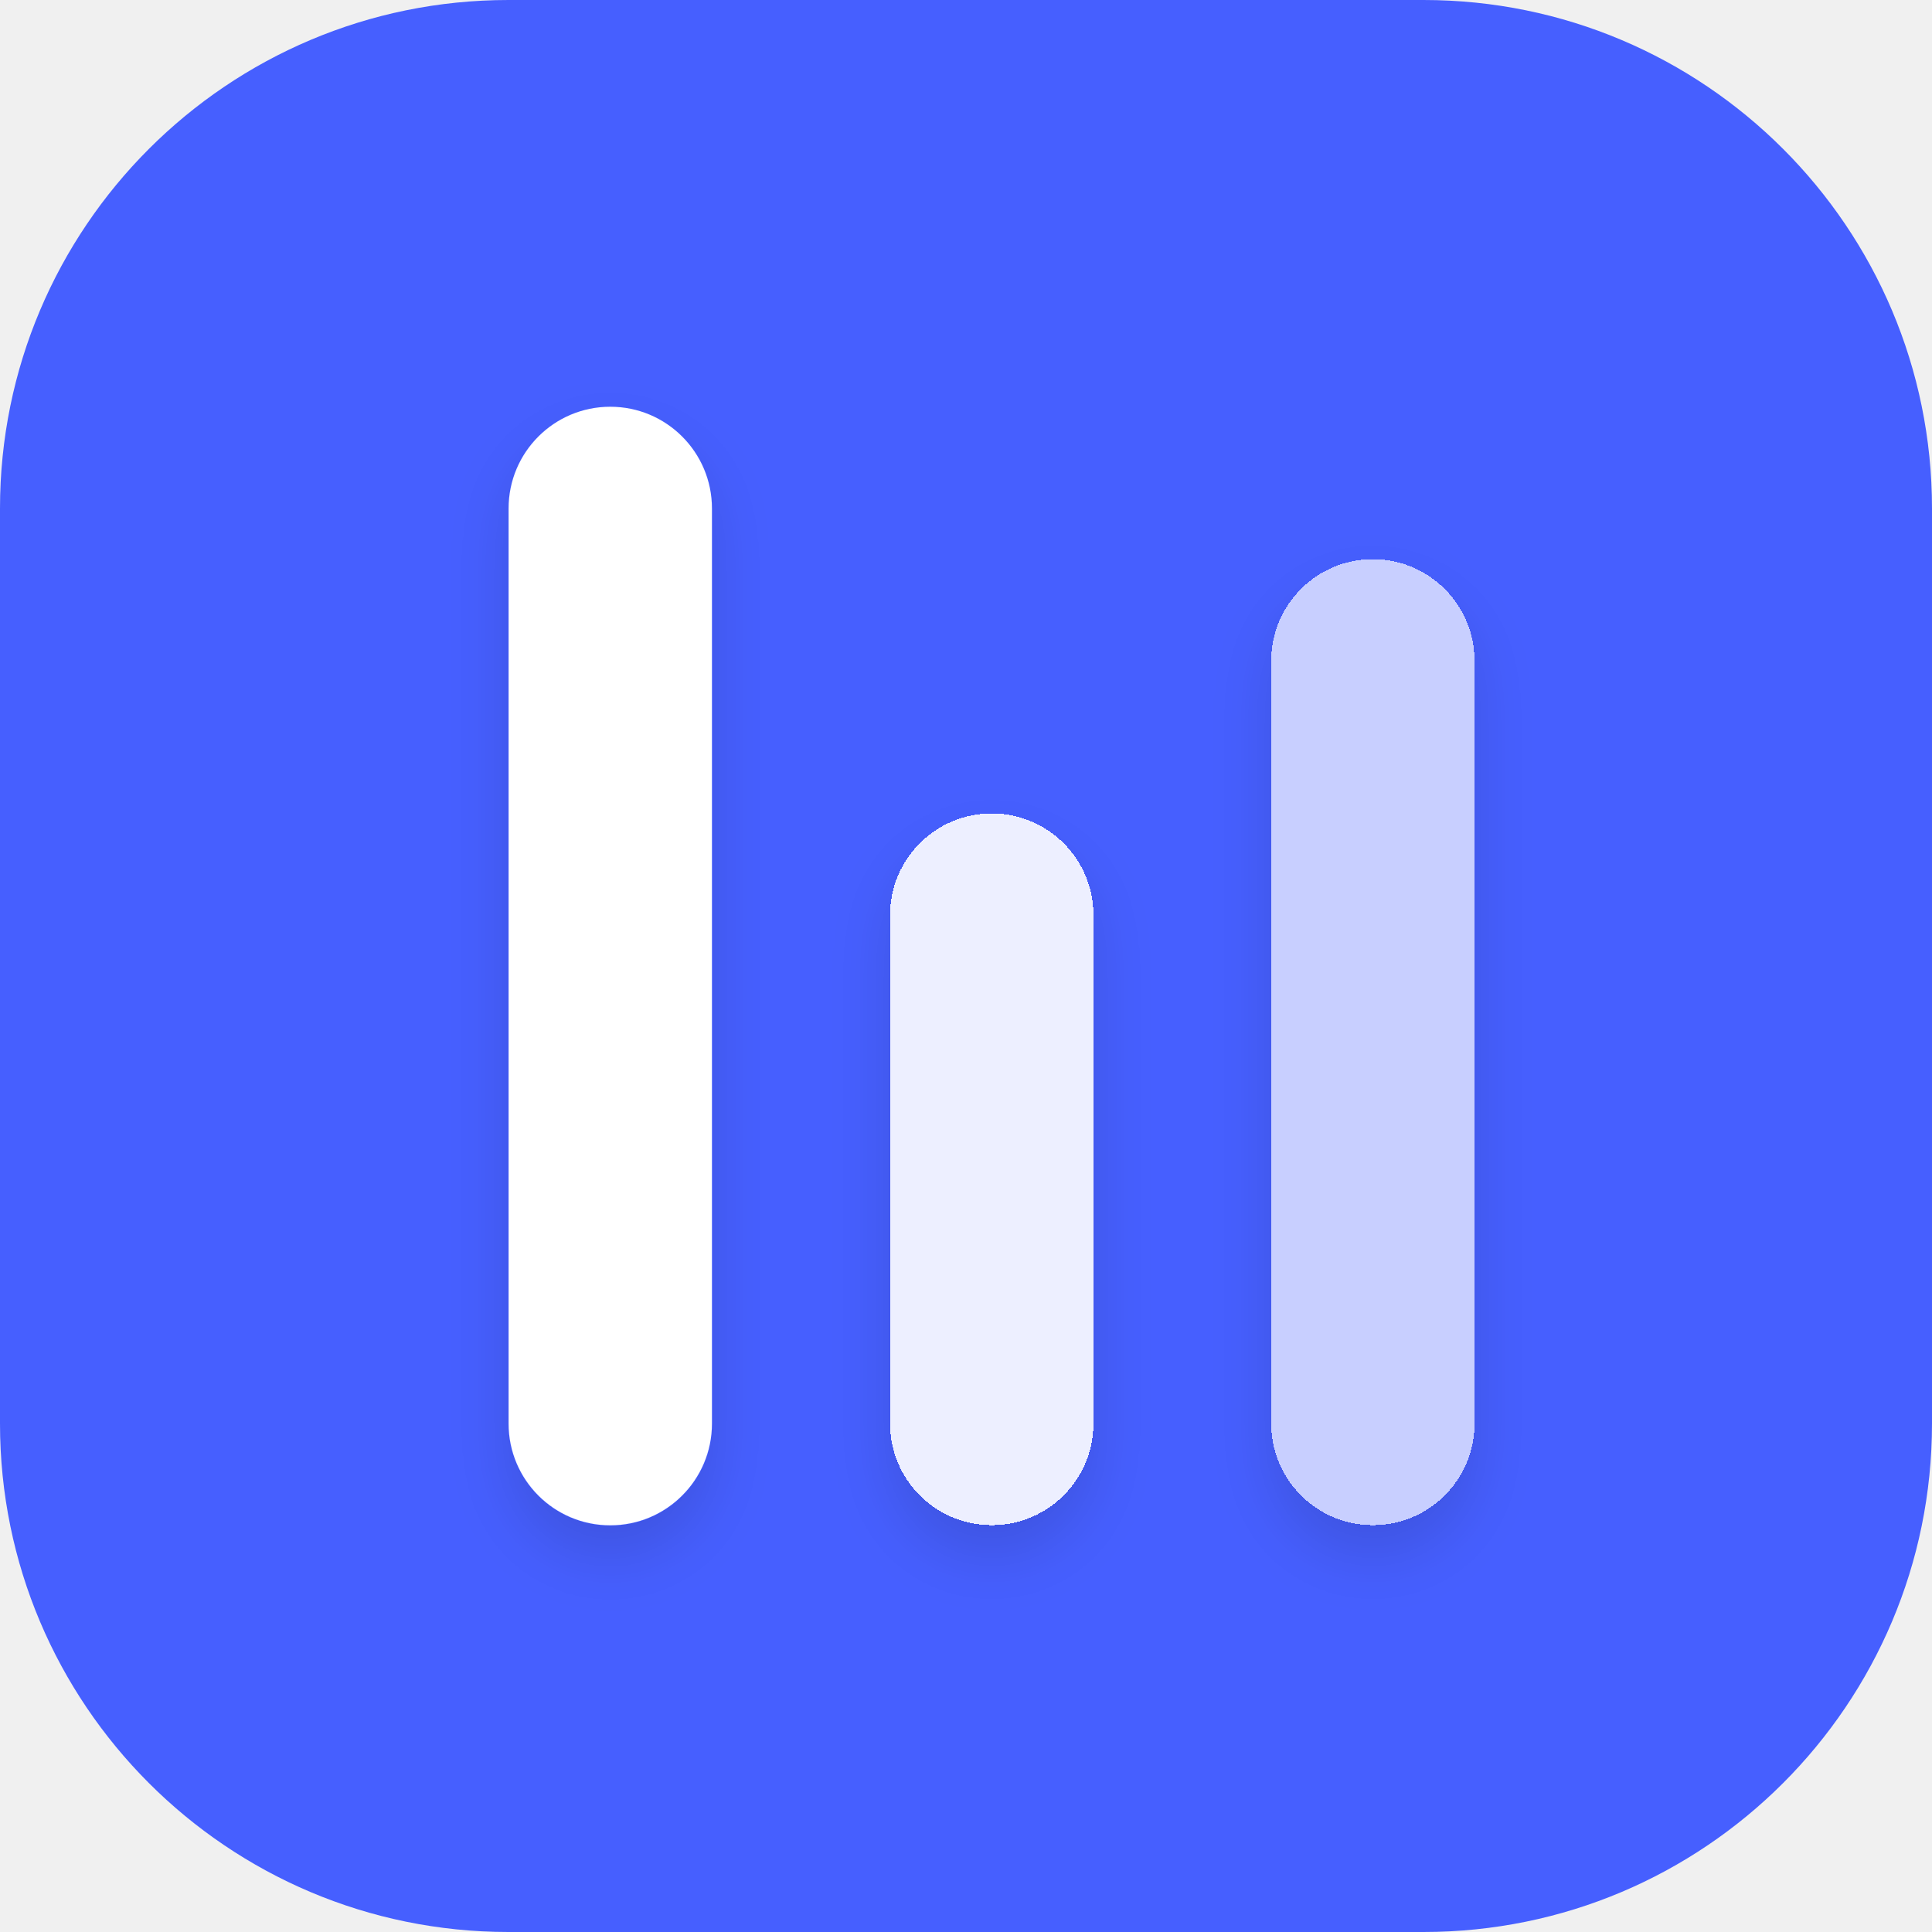
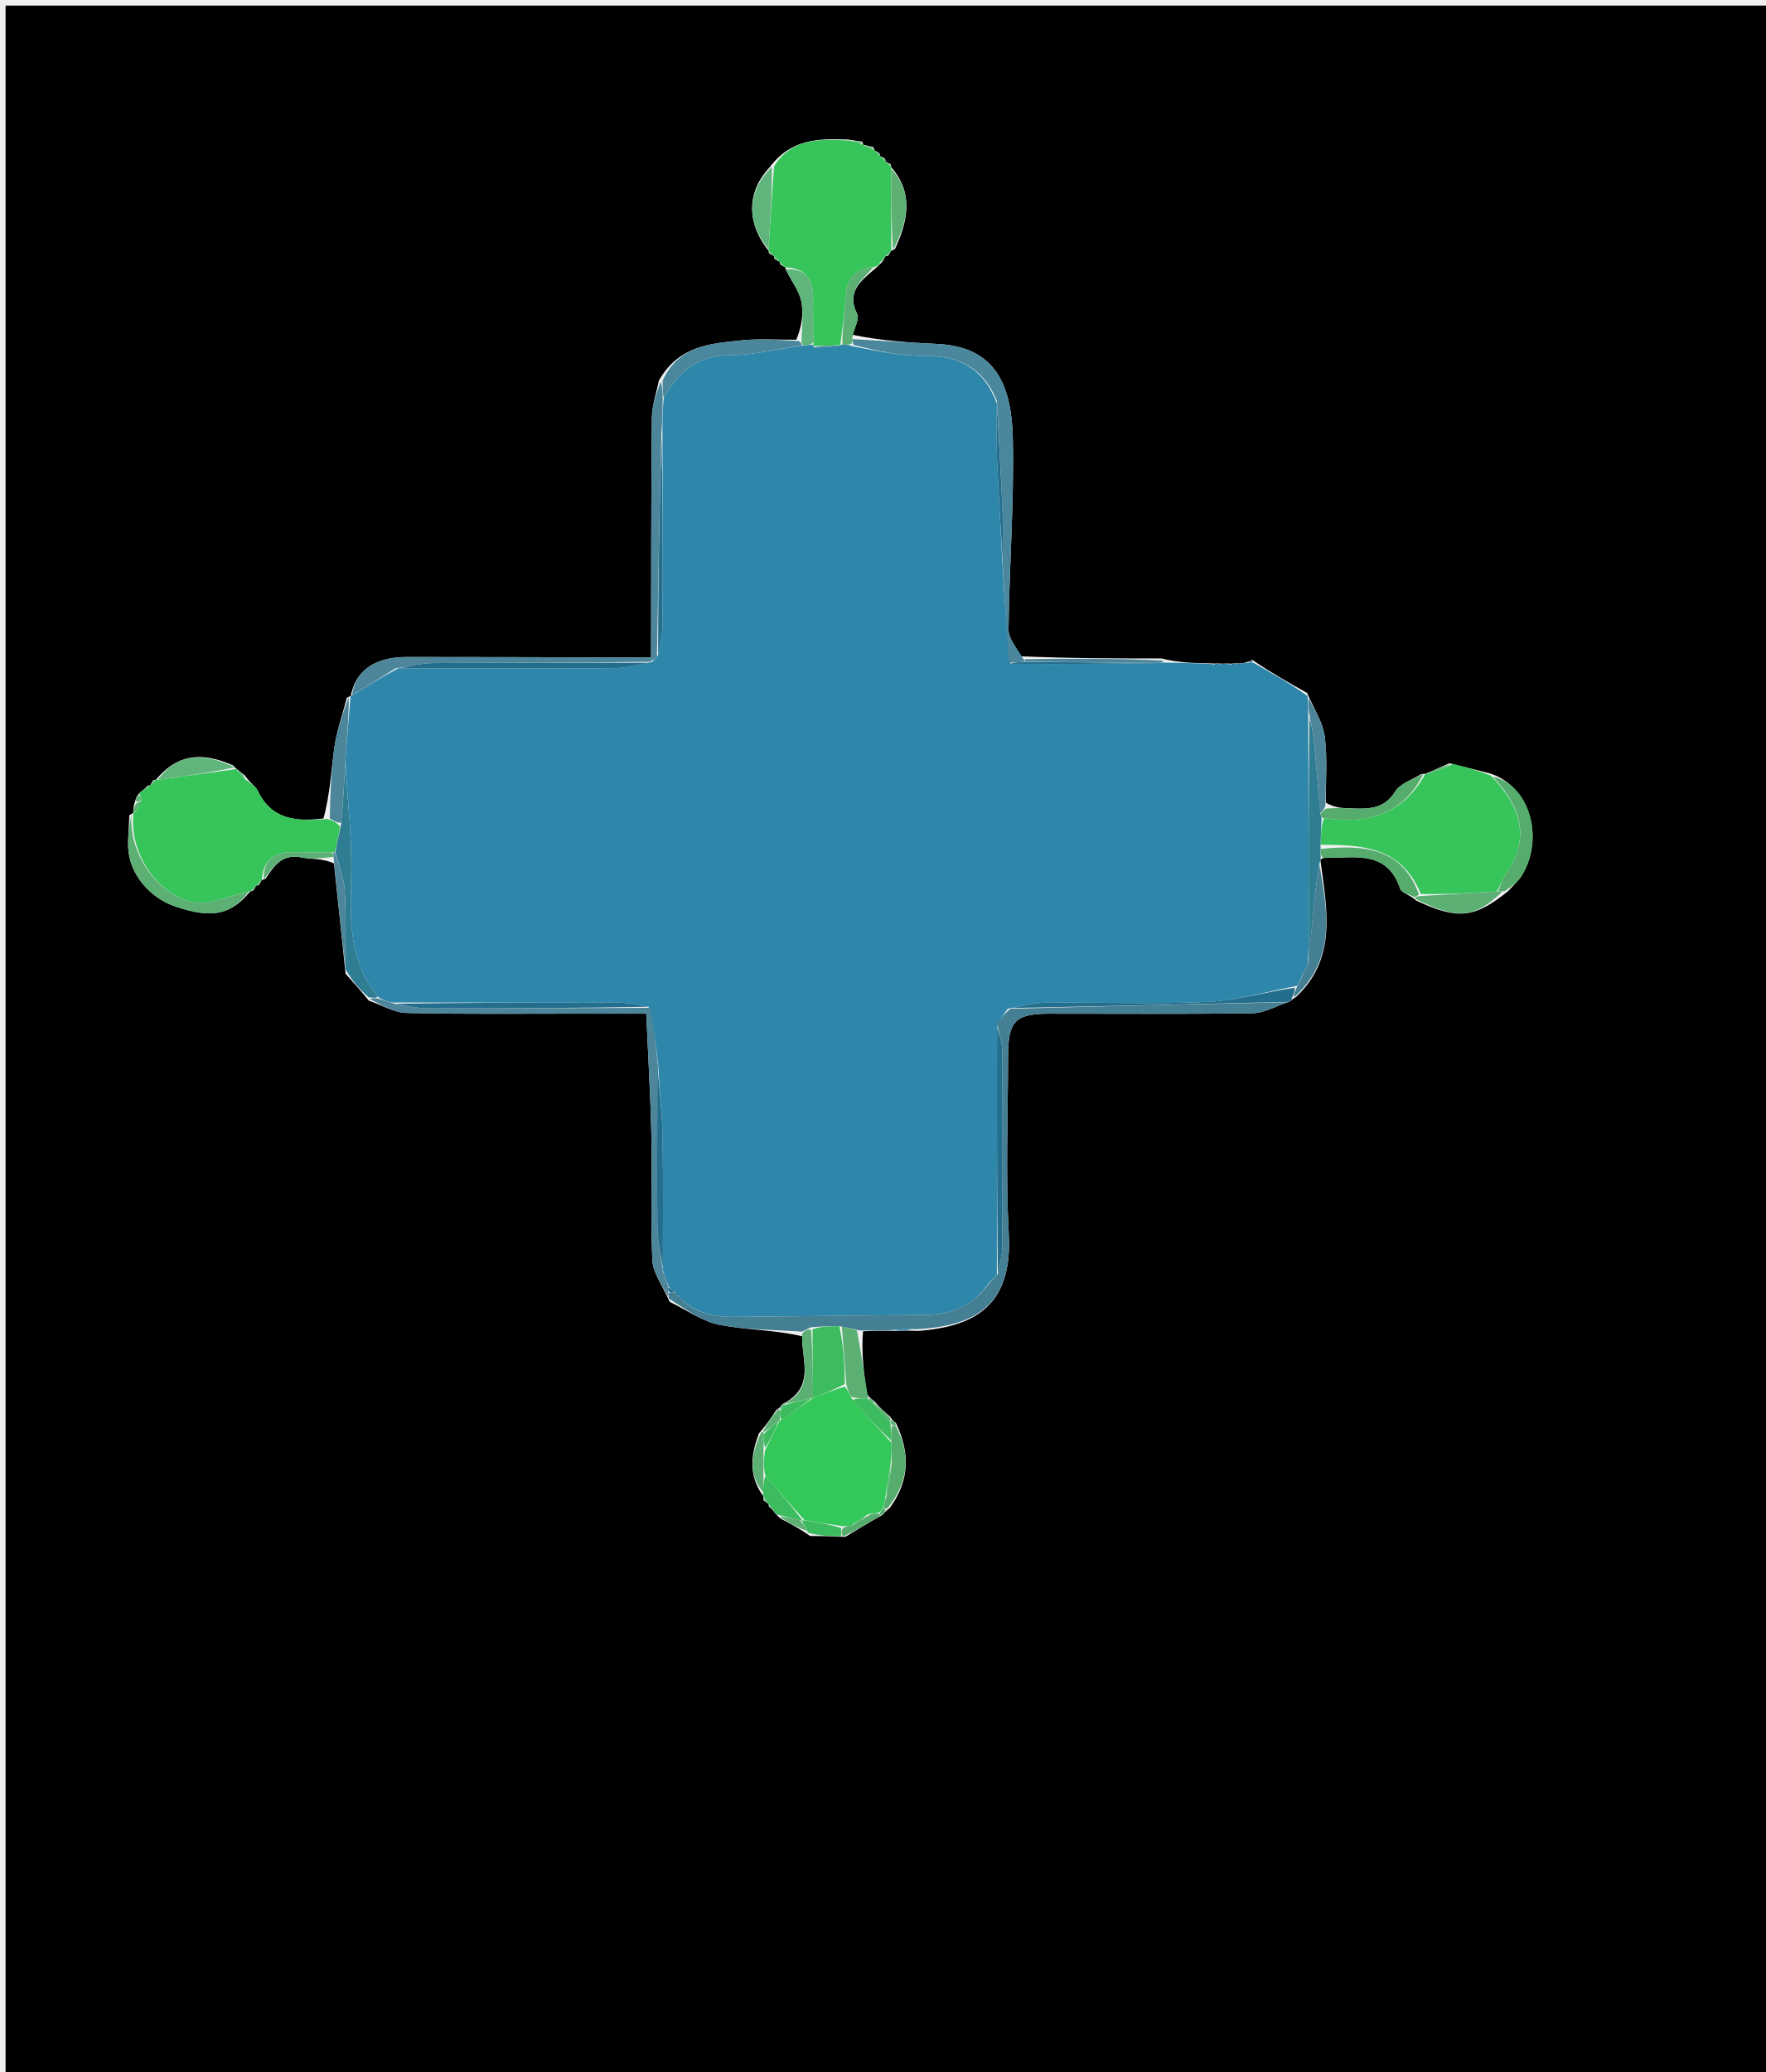
- <svg xmlns="http://www.w3.org/2000/svg" width="32" height="32" viewBox="0 0 32 32" fill="none">
-   <path d="M0 8.421C0 3.77 3.77 0 8.421 0H23.579C28.23 0 32 3.77 32 8.421V23.579C32 28.23 28.23 32 23.579 32H8.421C3.77 32 0 28.23 0 23.579V8.421Z" fill="#465FFF" />
-   <g filter="url(#filter0_d_1884_16361)">
-     <path d="M8.424 8.422C8.424 7.491 9.178 6.737 10.108 6.737C11.038 6.737 11.792 7.491 11.792 8.422V23.579C11.792 24.51 11.038 25.264 10.108 25.264C9.178 25.264 8.424 24.51 8.424 23.579V8.422Z" fill="white" />
-   </g>
-   <g filter="url(#filter1_d_1884_16361)">
-     <path d="M14.742 15.157C14.742 14.227 15.496 13.473 16.426 13.473C17.357 13.473 18.111 14.227 18.111 15.157V23.578C18.111 24.508 17.357 25.262 16.426 25.262C15.496 25.262 14.742 24.508 14.742 23.578V15.157Z" fill="white" fill-opacity="0.9" shape-rendering="crispEdges" />
-   </g>
-   <g filter="url(#filter2_d_1884_16361)">
-     <path d="M21.055 10.946C21.055 10.016 21.809 9.262 22.739 9.262C23.669 9.262 24.423 10.016 24.423 10.946V23.578C24.423 24.508 23.669 25.262 22.739 25.262C21.809 25.262 21.055 24.508 21.055 23.578V10.946Z" fill="white" fill-opacity="0.7" shape-rendering="crispEdges" />
-   </g>
-   <defs>
-     <filter id="filter0_d_1884_16361" x="7.424" y="6.237" width="5.368" height="20.526" filterUnits="userSpaceOnUse" color-interpolation-filters="sRGB">
-       <feFlood flood-opacity="0" result="BackgroundImageFix" />
-       <feColorMatrix in="SourceAlpha" type="matrix" values="0 0 0 0 0 0 0 0 0 0 0 0 0 0 0 0 0 0 127 0" result="hardAlpha" />
-       <feOffset dy="0.5" />
-       <feGaussianBlur stdDeviation="0.5" />
-       <feComposite in2="hardAlpha" operator="out" />
-       <feColorMatrix type="matrix" values="0 0 0 0 0 0 0 0 0 0 0 0 0 0 0 0 0 0 0.12 0" />
-       <feBlend mode="normal" in2="BackgroundImageFix" result="effect1_dropShadow_1884_16361" />
-       <feBlend mode="normal" in="SourceGraphic" in2="effect1_dropShadow_1884_16361" result="shape" />
-     </filter>
-     <filter id="filter1_d_1884_16361" x="13.742" y="12.973" width="5.368" height="13.789" filterUnits="userSpaceOnUse" color-interpolation-filters="sRGB">
-       <feFlood flood-opacity="0" result="BackgroundImageFix" />
-       <feColorMatrix in="SourceAlpha" type="matrix" values="0 0 0 0 0 0 0 0 0 0 0 0 0 0 0 0 0 0 127 0" result="hardAlpha" />
-       <feOffset dy="0.5" />
-       <feGaussianBlur stdDeviation="0.5" />
-       <feComposite in2="hardAlpha" operator="out" />
-       <feColorMatrix type="matrix" values="0 0 0 0 0 0 0 0 0 0 0 0 0 0 0 0 0 0 0.12 0" />
-       <feBlend mode="normal" in2="BackgroundImageFix" result="effect1_dropShadow_1884_16361" />
-       <feBlend mode="normal" in="SourceGraphic" in2="effect1_dropShadow_1884_16361" result="shape" />
-     </filter>
-     <filter id="filter2_d_1884_16361" x="20.055" y="8.762" width="5.368" height="18" filterUnits="userSpaceOnUse" color-interpolation-filters="sRGB">
-       <feFlood flood-opacity="0" result="BackgroundImageFix" />
-       <feColorMatrix in="SourceAlpha" type="matrix" values="0 0 0 0 0 0 0 0 0 0 0 0 0 0 0 0 0 0 127 0" result="hardAlpha" />
-       <feOffset dy="0.5" />
-       <feGaussianBlur stdDeviation="0.5" />
-       <feComposite in2="hardAlpha" operator="out" />
-       <feColorMatrix type="matrix" values="0 0 0 0 0 0 0 0 0 0 0 0 0 0 0 0 0 0 0.12 0" />
-       <feBlend mode="normal" in2="BackgroundImageFix" result="effect1_dropShadow_1884_16361" />
-       <feBlend mode="normal" in="SourceGraphic" in2="effect1_dropShadow_1884_16361" result="shape" />
-     </filter>
-   </defs>
+ <svg xmlns="http://www.w3.org/2000/svg" version="1.1" id="Layer_1" x="0px" y="0px" width="100%" viewBox="0 0 317 372" enable-background="new 0 0 317 372" xml:space="preserve">
+   <path fill="#000000" opacity="1" stroke="none" d=" M173,373   C115.333,373 58.167,373 1,373   C1,249 1,125 1,1   C106.667,1 212.333,1 318,1   C318,125 318,249 318,373   C269.833,373 221.667,373 173,373  M46.497,158.886   C46.687,158.583 46.877,158.28 46.994,157.993   C46.994,157.993 47.009,158.066 47.686,157.759   C49.215,155.478 50.651,153.243 54.096,153.936   C55.971,154.312 57.97,154.068 59.963,155.025   C60.646,161.393 61.329,167.762 62.048,174.818   C63.306,176.215 64.563,177.611 66.227,179.654   C68.487,180.426 70.732,181.809 73.009,181.864   C83.302,182.112 93.604,181.984 103.903,181.99   C107.825,181.993 111.748,181.991 116.034,181.991   C116.373,189.742 116.807,196.798 116.955,203.86   C117.112,211.332 116.766,218.821 117.135,226.277   C117.249,228.592 118.979,230.826 120.247,233.729   C123.231,235.159 126.086,237.252 129.229,237.866   C134.044,238.806 139.057,238.727 144.036,239.913   C143.894,244.151 146.493,249.097 140.455,252.103   C140.287,252.386 140.118,252.668 139.34,253.204   C138.535,254.446 137.73,255.688 136.281,257.346   C134.853,261.116 134.303,264.826 137.004,268.543   C137.004,268.543 137.117,268.744 137.084,269.357   C137.388,269.597 137.692,269.836 138.009,270   C138.009,270 137.934,269.983 138.094,270.546   C138.403,270.775 138.713,271.005 139.122,271.605   C139.269,271.844 139.483,271.966 140.102,272.619   C141.729,273.454 143.356,274.289 145.451,275.764   C147.312,275.782 149.174,275.8 151.752,275.931   C153.863,274.651 155.974,273.371 158.557,271.916   C158.739,271.642 158.92,271.368 159.745,270.757   C163.189,266.064 163.566,261.145 160.878,255.493   C160.611,255.306 160.345,255.119 159.833,254.361   C158.907,253.554 157.98,252.746 156.888,251.466   C156.613,251.29 156.337,251.113 155.624,250.256   C155.125,246.526 154.626,242.796 154.965,239.007   C156.641,238.949 158.317,238.89 160.796,238.953   C161.876,238.91 162.957,238.867 164.859,238.947   C175.88,238.154 181.779,233.676 181.131,221.592   C180.561,210.966 180.988,200.286 181.007,189.63   C181.019,183.297 182.29,182.003 188.47,181.996   C200.625,181.984 212.781,182.099 224.933,181.913   C227.034,181.881 229.117,180.625 231.594,179.81   C231.832,179.643 231.965,179.413 232.718,178.984   C240.103,172.027 238.273,163.392 237.088,154.463   C237.088,154.463 237.131,154.05 238.021,154.015   C243.233,154.062 249.067,152.533 251.428,159.611   C251.652,160.284 253.043,160.568 254.273,161.673   C261.735,165.188 264.779,164.872 270.82,159.966   C271.649,159.027 272.642,158.188 273.28,157.134   C277.402,150.318 274.54,140.828 267.269,138.788   C265.16,138.249 263.05,137.711 260.24,137.034   C258.789,137.67 257.338,138.306 255.954,138.947   C255.954,138.947 255.95,138.88 255.21,138.966   C253.604,139.988 251.419,140.649 250.507,142.106   C248.402,145.47 245.409,145.245 242.258,145.121   C240.939,145.069 239.618,145.04 238.057,144.094   C238.037,140.152 238.365,136.165 237.871,132.283   C237.552,129.779 236.027,127.428 234.692,124.413   C231.476,122.601 228.259,120.789 224.901,118.503   C224.571,118.652 224.241,118.801 223.281,119.035   C222.86,119.088 222.44,119.141 221.503,119.095   C221.333,119.137 221.162,119.179 220.338,119.12   C219.899,119.149 219.46,119.177 218.507,119.098   C218.335,119.131 218.163,119.164 217.099,119.091   C214.406,119.044 211.714,118.998 208.557,118.222   C200.373,118.215 192.189,118.209 183.289,117.829   C182.518,116.229 181.065,114.621 181.084,113.031   C181.221,101.616 182.104,90.196 181.859,78.796   C181.662,69.581 179.052,62.293 168.406,61.764   C163.3,61.51 158.197,61.179 153.071,60.106   C153.391,58.853 154.359,57.277 153.922,56.403   C151.795,52.154 154.887,50.225 157.603,47.813   C157.824,47.67 157.938,47.466 158.469,46.947   C158.666,46.624 158.862,46.302 158.981,45.983   C158.981,45.983 158.984,46.061 159.506,45.895   C159.694,45.593 159.881,45.291 160.004,45.007   C160.004,45.007 160.03,45.068 160.695,44.707   C163.018,39.665 164.094,34.679 160.004,29.997   C160.004,29.997 160.074,30.017 159.915,29.482   C159.605,29.298 159.295,29.113 158.986,29.014   C158.986,29.014 159.072,29.014 158.911,28.479   C158.601,28.296 158.29,28.114 157.979,28.021   C157.979,28.021 158.069,28.021 157.902,27.492   C157.596,27.305 157.289,27.117 156.999,27.005   C156.999,27.005 157.074,26.989 156.801,26.406   C156.188,26.247 155.575,26.089 154.993,26.02   C154.993,26.02 155.082,25.988 154.8,25.413   C154.187,25.332 153.575,25.252 152.097,25.041   C147.077,24.88 142.109,24.861 138.224,29.992   C134.3,34.18 133.757,39.698 138.001,45.006   C138.001,45.006 137.932,44.98 138.105,45.503   C138.409,45.689 138.714,45.874 139.014,45.98   C139.014,45.98 138.936,45.985 139.09,46.517   C139.398,46.698 139.706,46.878 140.017,46.985   C140.017,46.985 139.943,46.982 140.114,47.501   C140.416,47.687 140.718,47.872 141.005,47.992   C141.005,47.992 140.941,48.014 141.249,48.726   C142.164,50.527 143.496,52.244 143.884,54.152   C144.327,56.328 143.93,58.674 142.98,60.992   C139.668,61.014 136.328,60.773 133.049,61.117   C127.606,61.688 121.897,62.006 118.298,68.342   C117.86,70.571 117.066,72.796 117.044,75.028   C116.902,89.21 116.931,103.394 116.902,118.022   C113.623,118.022 111.828,118.025 110.032,118.022   C97.722,117.998 85.413,117.957 73.103,117.956   C67.285,117.956 63.904,120.323 62.962,124.996   C62.962,124.996 62.958,124.91 62.284,125.267   C61.517,128.211 60.479,131.115 60.049,134.107   C59.444,138.306 59.292,142.57 58.073,146.945   C53.153,147.558 48.708,147.156 46.244,141.892   C45.869,141.091 44.839,140.595 44.001,139.243   C43.505,138.862 43.01,138.481 42.482,138.035   C42.482,138.035 42.418,138.068 41.888,137.431   C35.92,134.795 31.694,135.564 27.996,139.996   C27.996,139.996 28.009,139.934 27.479,140.09   C27.296,140.397 27.113,140.704 27.014,141.018   C27.014,141.018 27.022,140.934 26.437,141.095   C26.181,141.405 25.926,141.715 25.379,142.077   C25.184,142.18 25.084,142.341 24.59,142.938   C24.442,143.291 24.294,143.643 24.029,144.652   C23.976,145.093 23.924,145.534 23.95,145.98   C23.95,145.98 23.955,145.903 23.241,146.352   C23.159,148.318 22.94,150.29 23.024,152.248   C23.22,156.86 26.835,161.221 31.59,162.795   C38.132,164.96 41.447,164.272 44.983,159.985   C44.983,159.985 44.971,160.067 45.493,159.887   C45.683,159.583 45.872,159.279 45.975,158.975   C45.975,158.975 45.975,159.062 46.497,158.886  z" />
+   <path fill="#2E86AA" opacity="1" stroke="none" d=" M225.043,118.977   C228.259,120.789 231.476,122.601 234.768,124.949   C234.859,126.293 234.874,127.1 234.901,128.382   C234.943,140.834 234.976,152.81 234.999,164.787   C235.004,167.524 234.973,170.261 234.833,173.243   C234.455,173.978 234.201,174.467 233.785,175.189   C233.408,175.945 233.194,176.469 232.99,176.992   C233,176.993 232.981,176.968 232.621,177.054   C227.122,178.095 222.011,179.641 216.84,179.876   C207.235,180.313 197.594,179.924 187.97,180.021   C185.699,180.044 183.434,180.633 180.97,181.096   C180.193,182.114 179.611,182.998 179.022,184.363   C179.002,199.564 178.992,214.285 178.993,229.008   C179.005,229.009 179.002,228.985 178.793,229.143   C178.33,229.544 178.075,229.787 177.615,230.287   C174.719,234.456 170.88,236.019 166.262,236.063   C154.774,236.172 143.287,236.313 131.799,236.429   C127.64,236.471 123.903,235.466 120.995,231.834   C120.531,231.427 120.26,231.202 119.998,230.988   C120.007,230.998 120.011,231.024 119.979,230.698   C119.626,229.571 119.306,228.769 118.996,227.983   C119.006,227.999 119.011,228.036 119.019,227.564   C119.017,219.334 119.11,211.574 118.956,203.818   C118.873,199.573 118.373,195.337 118.148,190.804   C117.752,187.321 117.269,184.131 116.441,180.753   C114.468,180.376 112.84,180.028 111.211,180.023   C97.675,179.982 84.138,180.005 70.326,179.984   C69.356,179.735 68.662,179.511 67.817,178.95   C62.087,171.809 63.014,163.773 63.07,155.781   C63.114,149.533 62.385,143.28 62.003,136.6   C62.324,132.417 62.641,128.663 62.958,124.91   C62.958,124.91 62.962,124.996 63.228,124.847   C65.999,123.133 68.505,121.567 71.478,120.004   C84.68,120.003 97.414,120.049 110.147,119.953   C112.405,119.936 114.659,119.327 117.091,118.825   C117.502,118.437 117.733,118.212 118.156,117.621   C118.562,115.453 118.951,113.65 118.96,111.846   C119.016,100.528 118.987,89.209 118.95,77.547   C118.94,75.369 118.967,73.534 119.182,71.451   C121.911,66.542 125.415,63.794 131.139,63.771   C135.418,63.754 139.692,62.637 144.327,62.011   C145.159,61.955 145.633,61.899 146.075,61.915   C146.043,61.987 145.965,62.123 146.159,62.368   C147.909,62.426 149.465,62.239 150.986,62.001   C150.951,61.951 150.896,61.84 151.242,61.868   C152.048,61.903 152.509,61.911 153.235,62.201   C157.524,62.981 161.556,63.941 165.569,63.87   C171.933,63.758 176.537,65.895 178.985,72.425   C178.985,76.05 178.884,79.207 179.017,82.353   C179.282,88.607 179.675,94.855 180.013,101.557   C180.378,107.669 180.743,113.331 181.469,119.172   C190.535,119.258 199.242,119.164 208.217,119.043   C208.664,118.994 208.842,118.972 209.021,118.951   C211.714,118.998 214.406,119.044 217.663,119.224   C218.227,119.356 218.644,119.386 218.644,119.386   C218.644,119.386 219.021,119.205 219.021,119.205   C219.46,119.177 219.899,119.149 220.785,119.244   C221.233,119.367 221.649,119.38 221.649,119.38   C221.649,119.38 222.02,119.193 222.02,119.193   C222.44,119.141 222.86,119.088 223.879,119.006   C224.665,118.977 224.854,118.977 225.043,118.977  z" />
+   <path fill="#37C45B" opacity="1" stroke="none" d=" M138.987,29.862   C142.109,24.861 147.077,24.88 152.773,25.26   C153.993,25.649 154.537,25.818 155.082,25.988   C155.082,25.988 154.993,26.02 155.213,26.16   C155.98,26.53 156.527,26.759 157.074,26.989   C157.074,26.989 156.999,27.005 157.145,27.175   C157.551,27.57 157.81,27.795 158.069,28.021   C158.069,28.021 157.979,28.021 158.133,28.183   C158.549,28.568 158.81,28.791 159.072,29.014   C159.072,29.014 158.986,29.014 159.138,29.181   C159.551,29.571 159.813,29.794 160.074,30.017   C160.074,30.017 160.004,29.997 160.02,30.384   C160.034,35.537 160.032,40.303 160.03,45.068   C160.03,45.068 160.004,45.007 159.826,45.145   C159.426,45.542 159.205,45.801 158.984,46.061   C158.984,46.061 158.981,45.983 158.804,46.156   C158.4,46.62 158.172,46.912 157.945,47.203   C157.938,47.466 157.824,47.67 157.028,47.9   C153.314,48.319 152.049,50.191 151.861,53.216   C151.682,56.1 151.229,58.966 150.896,61.84   C150.896,61.84 150.951,61.951 150.564,61.996   C148.774,62.069 147.369,62.096 145.965,62.123   C145.965,62.123 146.043,61.987 146.06,61.467   C146.045,58.52 145.947,56.091 145.998,53.665   C146.071,50.16 144.64,48.096 140.941,48.014   C140.941,48.014 141.005,47.992 140.855,47.824   C140.451,47.432 140.197,47.207 139.943,46.982   C139.943,46.982 140.017,46.985 139.872,46.809   C139.463,46.417 139.199,46.201 138.936,45.985   C138.936,45.985 139.014,45.98 138.857,45.819   C138.444,45.432 138.188,45.206 137.932,44.98   C137.932,44.98 138.001,45.006 137.989,44.619   C138.313,39.442 138.65,34.652 138.987,29.862  z" />
+   <path fill="#37C45B" opacity="1" stroke="none" d=" M42.418,138.068   C42.418,138.068 42.482,138.035 42.652,138.339   C43.252,139.081 43.682,139.519 44.113,139.958   C44.839,140.595 45.869,141.091 46.244,141.892   C48.708,147.156 53.153,147.558 58.777,147.029   C60.014,147.431 60.546,147.749 61.059,148.426   C60.761,150.183 60.482,151.579 60.11,152.985   C60.018,152.995 59.837,153.036 59.394,153.027   C56.956,153.01 54.958,153.054 52.965,152.984   C49.399,152.86 47.212,154.282 47.009,158.066   C47.009,158.066 46.994,157.993 46.826,158.142   C46.43,158.548 46.203,158.805 45.975,159.062   C45.975,159.062 45.975,158.975 45.815,159.135   C45.428,159.552 45.199,159.809 44.971,160.067   C44.971,160.067 44.983,159.985 44.637,160.046   C42.091,160.721 39.915,161.452 37.684,161.929   C31.084,163.34 22.996,155.226 23.955,145.903   C23.955,145.903 23.95,145.98 24.142,145.924   C24.718,145.196 25.101,144.525 25.401,143.525   C25.238,142.984 25.159,142.773 25.081,142.561   C25.084,142.341 25.184,142.18 25.771,141.897   C26.45,141.456 26.736,141.195 27.022,140.934   C27.022,140.934 27.014,141.018 27.184,140.869   C27.572,140.458 27.79,140.196 28.009,139.934   C28.009,139.934 27.996,139.996 28.365,139.983   C33.294,139.336 37.856,138.702 42.418,138.068  z" />
+   <path fill="#37C45B" opacity="1" stroke="none" d=" M260.941,137.172   C263.05,137.711 265.16,138.249 267.73,139.278   C273.194,144.921 274.787,150.499 270.428,156.899   C269.794,157.83 269.46,158.966 268.708,160.057   C264.041,160.345 259.654,160.584 255.124,160.504   C251.582,151.918 244.514,151.711 237.137,151.65   C237.161,149.755 237.229,148.298 237.732,146.87   C245.832,148.079 252.044,146.037 255.95,138.88   C255.95,138.88 255.954,138.947 256.289,138.934   C258.063,138.338 259.502,137.755 260.941,137.172  z" />
+   <path fill="#457F94" opacity="1" stroke="none" d=" M179.03,183.882   C179.611,182.998 180.193,182.114 181.42,181.108   C198.447,180.636 214.828,180.285 231.208,179.935   C229.117,180.625 227.034,181.881 224.933,181.913   C212.781,182.099 200.625,181.984 188.47,181.996   C182.29,182.003 181.019,183.297 181.007,189.63   C180.988,200.286 180.561,210.966 181.131,221.592   C181.779,233.676 175.88,238.154 164.279,238.647   C162.463,238.508 161.228,238.67 159.992,238.832   C158.317,238.89 156.641,238.949 154.288,238.848   C152.789,238.508 151.967,238.327 150.706,238.096   C148.797,238.099 147.328,238.153 145.615,238.295   C144.91,238.615 144.448,238.848 143.986,239.08   C139.057,238.727 134.044,238.806 129.229,237.866   C126.086,237.252 123.231,235.159 120.111,233.143   C119.98,232.379 119.986,232.199 120.291,232.023   C120.789,232.023 120.989,232.021 121.188,232.018   C123.903,235.466 127.64,236.471 131.799,236.429   C143.287,236.313 154.774,236.172 166.262,236.063   C170.88,236.019 174.719,234.456 177.829,230.13   C178.5,229.472 178.751,229.228 179.002,228.985   C179.002,228.985 179.005,229.009 179.172,228.635   C179.558,226.8 179.961,225.34 179.967,223.879   C180.02,212.148 180.034,200.416 179.955,188.685   C179.945,187.082 179.353,185.483 179.03,183.882  z" />
+   <path fill="#4A879C" opacity="1" stroke="none" d=" M181.109,118.993   C180.743,113.331 180.378,107.669 180.02,101.077   C180.027,97.326 180.123,94.502 180.003,91.688   C179.721,85.106 179.334,78.53 178.99,71.951   C176.537,65.895 171.933,63.758 165.569,63.87   C161.556,63.941 157.524,62.981 153.261,61.942   C153.046,61.228 153.07,61.056 153.093,60.883   C158.197,61.179 163.3,61.51 168.406,61.764   C179.052,62.293 181.662,69.581 181.859,78.796   C182.104,90.196 181.221,101.616 181.084,113.031   C181.065,114.621 182.518,116.229 183.648,118.162   C184.007,118.495 184.009,118.788 183.647,118.831   C182.559,118.914 181.834,118.953 181.109,118.993  z" />
+   <path fill="#4D869B" opacity="1" stroke="none" d=" M118.994,71.699   C118.967,73.534 118.94,75.369 118.755,77.922   C118.385,91.755 118.174,104.871 117.963,117.986   C117.733,118.212 117.502,118.437 116.632,118.821   C103.261,118.99 90.526,118.95 77.792,119.05   C75.529,119.068 73.271,119.669 71.011,120.001   C68.505,121.567 65.999,123.133 63.185,124.849   C63.904,120.323 67.285,117.956 73.103,117.956   C85.413,117.957 97.722,117.998 110.032,118.022   C111.828,118.025 113.623,118.022 116.902,118.022   C116.931,103.394 116.902,89.21 117.044,75.028   C117.066,72.796 117.86,70.571 118.639,68.513   C118.985,69.689 118.989,70.694 118.994,71.699  z" />
+   <path fill="#4D869B" opacity="1" stroke="none" d=" M119.992,232.019   C119.986,232.199 119.98,232.379 119.971,232.828   C118.979,230.826 117.249,228.592 117.135,226.277   C116.766,218.821 117.112,211.332 116.955,203.86   C116.807,196.798 116.373,189.742 116.034,181.991   C111.748,181.991 107.825,181.993 103.903,181.99   C93.604,181.984 83.302,182.112 73.009,181.864   C70.732,181.809 68.487,180.426 66.383,179.367   C67.015,179.149 67.491,179.217 67.967,179.286   C68.662,179.511 69.356,179.735 70.735,180.189   C73.224,180.632 75.029,181.031 76.834,181.033   C90.152,181.047 103.469,180.981 116.786,180.94   C117.269,184.131 117.752,187.321 118.136,191.262   C118.021,201.439 117.932,210.865 118.036,220.289   C118.064,222.874 118.67,225.454 119.011,228.036   C119.011,228.036 119.006,227.999 119.022,228.312   C119.362,229.424 119.687,230.224 120.011,231.024   C120.011,231.024 120.007,230.998 119.997,231.248   C119.989,231.672 119.991,231.846 119.992,232.019  z" />
+   <path fill="#2E7D92" opacity="1" stroke="none" d=" M67.817,178.95   C67.491,179.217 67.015,179.149 66.18,179.044   C64.563,177.611 63.306,176.215 62.02,173.995   C61.987,168.729 62.174,164.274 61.897,159.848   C61.753,157.531 60.794,155.265 60.203,152.976   C60.482,151.579 60.761,150.183 61.235,148.057   C61.62,143.895 61.81,140.462 61.999,137.03   C62.385,143.28 63.114,149.533 63.07,155.781   C63.014,163.773 62.087,171.809 67.817,178.95  z" />
+   <path fill="#4A879C" opacity="1" stroke="none" d=" M119.182,71.451   C118.989,70.694 118.985,69.689 118.977,68.3   C121.897,62.006 127.606,61.688 133.049,61.117   C136.328,60.773 139.668,61.014 143.466,61.235   C143.958,61.654 143.963,61.832 143.968,62.01   C139.692,62.637 135.418,63.754 131.139,63.771   C125.415,63.794 121.911,66.542 119.182,71.451  z" />
+   <path fill="#5CB074" opacity="1" stroke="none" d=" M23.598,146.128   C22.996,155.226 31.084,163.34 37.684,161.929   C39.915,161.452 42.091,160.721 44.678,160.052   C41.447,164.272 38.132,164.96 31.59,162.795   C26.835,161.221 23.22,156.86 23.024,152.248   C22.94,150.29 23.159,148.318 23.598,146.128  z" />
+   <path fill="#2E7D92" opacity="1" stroke="none" d=" M237.297,146.84   C237.229,148.298 237.161,149.755 237.105,151.975   C237.122,153.174 237.127,153.612 237.131,154.05   C237.131,154.05 237.088,154.463 236.913,155.05   C236.499,157.566 236.22,159.491 236.029,161.425   C235.646,165.28 235.312,169.139 234.958,172.997   C234.973,170.261 235.004,167.524 234.999,164.787   C234.976,152.81 234.943,140.834 235.121,128.749   C235.567,130.4 235.869,132.152 236.032,133.918   C236.404,137.929 236.707,141.947 237.097,146.183   C237.156,146.405 237.297,146.84 237.297,146.84  z" />
+   <path fill="#246E8D" opacity="1" stroke="none" d=" M231.401,179.873   C214.828,180.285 198.447,180.636 181.616,180.974   C183.434,180.633 185.699,180.044 187.97,180.021   C197.594,179.924 207.235,180.313 216.84,179.876   C222.011,179.641 227.122,178.095 232.495,177.323   C232.484,178.044 232.238,178.583 231.992,179.123   C231.965,179.413 231.832,179.643 231.401,179.873  z" />
+   <path fill="#55AC6D" opacity="1" stroke="none" d=" M268.988,160.007   C269.46,158.966 269.794,157.83 270.428,156.899   C274.787,150.499 273.194,144.921 268.053,139.455   C274.54,140.828 277.402,150.318 273.28,157.134   C272.642,158.188 271.649,159.027 270.179,159.994   C269.354,160.018 269.171,160.012 268.988,160.007  z" />
+   <path fill="#4D869B" opacity="1" stroke="none" d=" M62.003,136.6   C61.81,140.462 61.62,143.895 61.254,147.697   C60.546,147.749 60.014,147.431 59.214,146.959   C59.292,142.57 59.444,138.306 60.049,134.107   C60.479,131.115 61.517,128.211 62.621,125.089   C62.641,128.663 62.324,132.417 62.003,136.6  z" />
+   <path fill="#55AC6D" opacity="1" stroke="none" d=" M237.576,154.032   C237.127,153.612 237.122,153.174 237.15,152.411   C244.514,151.711 251.582,151.918 254.78,160.559   C254.35,160.965 254.122,160.998 253.893,161.032   C253.043,160.568 251.652,160.284 251.428,159.611   C249.067,152.533 243.233,154.062 237.576,154.032  z" />
+   <path fill="#457F94" opacity="1" stroke="none" d=" M232.355,179.054   C232.238,178.583 232.484,178.044 232.856,177.236   C232.981,176.968 233,176.993 233.152,176.759   C233.518,176.002 233.733,175.479 233.947,174.956   C234.201,174.467 234.455,173.978 234.833,173.243   C235.312,169.139 235.646,165.28 236.029,161.425   C236.22,159.491 236.499,157.566 236.923,155.257   C238.273,163.392 240.103,172.027 232.355,179.054  z" />
+   <path fill="#4D869B" opacity="1" stroke="none" d=" M237.039,145.962   C236.707,141.947 236.404,137.929 236.032,133.918   C235.869,132.152 235.567,130.4 235.108,128.275   C234.874,127.1 234.859,126.293 234.944,125.247   C236.027,127.428 237.552,129.779 237.871,132.283   C238.365,136.165 238.037,140.152 237.97,144.714   C237.602,145.543 237.32,145.753 237.039,145.962  z" />
+   <path fill="#55AC6D" opacity="1" stroke="none" d=" M237.097,146.183   C237.32,145.753 237.602,145.543 238.091,145.167   C239.618,145.04 240.939,145.069 242.258,145.121   C245.409,145.245 248.402,145.47 250.507,142.106   C251.419,140.649 253.604,139.988 255.58,138.923   C252.044,146.037 245.832,148.079 237.732,146.87   C237.297,146.84 237.156,146.405 237.097,146.183  z" />
+   <path fill="#4D869B" opacity="1" stroke="none" d=" M60.11,152.985   C60.794,155.265 61.753,157.531 61.897,159.848   C62.174,164.274 61.987,168.729 62.002,173.651   C61.329,167.762 60.646,161.393 59.929,154.297   C59.876,153.391 59.856,153.214 59.837,153.036   C59.837,153.036 60.018,152.995 60.11,152.985  z" />
+   <path fill="#60B57C" opacity="1" stroke="none" d=" M144.327,62.011   C143.963,61.832 143.958,61.654 143.925,61.212   C143.93,58.674 144.327,56.328 143.884,54.152   C143.496,52.244 142.164,50.527 141.095,48.37   C144.64,48.096 146.071,50.16 145.998,53.665   C145.947,56.091 146.045,58.52 146.092,61.395   C145.633,61.899 145.159,61.955 144.327,62.011  z" />
+   <path fill="#5CB074" opacity="1" stroke="none" d=" M254.083,161.353   C254.122,160.998 254.35,160.965 254.923,160.877   C259.654,160.584 264.041,160.345 268.708,160.057   C269.171,160.012 269.354,160.018 269.813,160.027   C264.779,164.872 261.735,165.188 254.083,161.353  z" />
+   <path fill="#5CB074" opacity="1" stroke="none" d=" M153.082,60.495   C153.07,61.056 153.046,61.228 152.996,61.659   C152.509,61.911 152.048,61.903 151.242,61.868   C151.229,58.966 151.682,56.1 151.861,53.216   C152.049,50.191 153.314,48.319 156.853,47.945   C154.887,50.225 151.795,52.154 153.922,56.403   C154.359,57.277 153.391,58.853 153.082,60.495  z" />
+   <path fill="#5CB074" opacity="1" stroke="none" d=" M151.146,238.146   C151.967,238.327 152.789,238.508 153.869,238.878   C154.626,242.796 155.125,246.526 155.818,250.628   C156.011,251.001 155.967,251.069 155.596,251.07   C154.487,251.055 153.747,251.039 152.842,250.79   C152.432,250.037 152.187,249.519 151.953,248.556   C151.691,244.79 151.418,241.468 151.146,238.146  z" />
+   <path fill="#3CBC5E" opacity="1" stroke="none" d=" M139.763,271.974   C139.483,271.966 139.269,271.844 138.908,271.195   C138.441,270.518 138.188,270.251 137.934,269.983   C137.934,269.983 138.009,270 137.883,269.8   C137.544,269.315 137.331,269.029 137.117,268.744   C137.117,268.744 137.004,268.543 137.032,268.006   C137.068,266.633 137.076,265.797 137.442,265.009   C139.895,267.669 141.992,270.279 144.06,272.924   C144.032,272.96 143.976,273.03 143.626,272.949   C142.105,272.57 140.934,272.272 139.763,271.974  z" />
+   <path fill="#5CB074" opacity="1" stroke="none" d=" M144.011,239.496   C144.448,238.848 144.91,238.615 145.647,238.739   C145.935,243.051 145.949,247.007 145.977,250.971   C145.992,250.978 145.974,250.968 145.624,251.054   C143.86,251.447 142.448,251.755 141.011,252.03   C140.988,251.998 140.935,251.939 140.935,251.939   C146.493,249.097 143.894,244.151 144.011,239.496  z" />
+   <path fill="#55AC6D" opacity="1" stroke="none" d=" M160.837,255.995   C163.566,261.145 163.189,266.064 159.306,270.838   C158.868,270.919 158.629,270.749 158.693,270.46   C158.823,269.778 158.889,269.386 159.155,268.729   C159.606,266.63 159.856,264.795 160.116,262.562   C160.099,261.107 160.073,260.048 160.037,258.617   C159.998,257.501 159.969,256.757 160.164,256.008   C160.389,256.004 160.837,255.995 160.837,255.995  z" />
+   <path fill="#60B57C" opacity="1" stroke="none" d=" M138.606,29.927   C138.65,34.652 138.313,39.442 137.976,44.653   C133.757,39.698 134.3,34.18 138.606,29.927  z" />
+   <path fill="#60B57C" opacity="1" stroke="none" d=" M42.153,137.749   C37.856,138.702 33.294,139.336 28.335,139.971   C31.694,135.564 35.92,134.795 42.153,137.749  z" />
+   <path fill="#4D869B" opacity="1" stroke="none" d=" M184.009,118.788   C184.009,118.788 184.007,118.495 184.006,118.348   C192.189,118.209 200.373,118.215 208.789,118.586   C208.842,118.972 208.664,118.994 207.753,119.034   C199.351,118.964 191.68,118.876 184.009,118.788  z" />
+   <path fill="#5CB074" opacity="1" stroke="none" d=" M160.363,44.888   C160.032,40.303 160.034,35.537 160.03,30.349   C164.094,34.679 163.018,39.665 160.363,44.888  z" />
+   <path fill="#5CB074" opacity="1" stroke="none" d=" M59.394,153.027   C59.856,153.214 59.876,153.391 59.904,153.837   C57.97,154.068 55.971,154.312 54.096,153.936   C50.651,153.243 49.215,155.478 47.347,157.913   C47.212,154.282 49.399,152.86 52.965,152.984   C54.958,153.054 56.956,153.01 59.394,153.027  z" />
+   <path fill="#5CB074" opacity="1" stroke="none" d=" M137.085,264.96   C137.076,265.797 137.068,266.633 137.044,267.892   C134.303,264.826 134.853,261.116 136.663,257.186   C137.046,257.027 137.167,257.124 137.15,257.487   C137.132,258.578 137.13,259.307 137.099,260.447   C137.075,262.225 137.08,263.592 137.085,264.96  z" />
+   <path fill="#3CBC5E" opacity="1" stroke="none" d=" M151.035,275.818   C149.174,275.8 147.312,275.782 145.095,275.18   C144.485,274.074 144.23,273.552 143.976,273.03   C143.976,273.03 144.032,272.96 144.446,272.969   C146.929,273.334 148.997,273.689 151.059,274.34   C151.048,275.03 151.042,275.424 151.035,275.818  z" />
+   <path fill="#55AC6D" opacity="1" stroke="none" d=" M151.393,275.875   C151.042,275.424 151.048,275.03 151.373,274.316   C152.109,273.958 152.528,273.921 153.232,273.781   C154.342,273.1 155.166,272.521 156.286,271.896   C156.972,271.772 157.363,271.695 157.834,271.737   C157.916,271.856 158.085,272.09 158.085,272.09   C155.974,273.371 153.863,274.651 151.393,275.875  z" />
+   <path fill="#5CB074" opacity="1" stroke="none" d=" M143.626,272.949   C144.23,273.552 144.485,274.074 144.861,274.859   C143.356,274.289 141.729,273.454 139.933,272.296   C140.934,272.272 142.105,272.57 143.626,272.949  z" />
+   <path fill="#55AC6D" opacity="1" stroke="none" d=" M260.591,137.103   C259.502,137.755 258.063,138.338 256.255,138.932   C257.338,138.306 258.789,137.67 260.591,137.103  z" />
+   <path fill="#2E86AA" opacity="1" stroke="none" d=" M160.394,238.893   C161.228,238.67 162.463,238.508 163.868,238.585   C162.957,238.867 161.876,238.91 160.394,238.893  z" />
+   <path fill="#5CB074" opacity="1" stroke="none" d=" M136.986,256.979   C137.73,255.688 138.535,254.446 139.672,253.099   C140.005,252.994 140.064,253.032 140.06,253.358   C140.044,254.119 140.032,254.553 140.008,254.993   C139.996,254.999 139.99,255.025 139.756,255.207   C138.738,255.968 137.952,256.546 137.167,257.124   C137.167,257.124 137.046,257.027 136.986,256.979  z" />
+   <path fill="#5CB074" opacity="1" stroke="none" d=" M157.054,251.938   C157.98,252.746 158.907,253.554 159.907,254.687   C159.98,255.012 159.881,255.092 159.586,254.98   C158.513,253.921 157.735,252.975 156.982,252.008   C157.008,251.986 157.054,251.938 157.054,251.938  z" />
+   <path fill="#5CB074" opacity="1" stroke="none" d=" M25.484,143.853   C25.101,144.525 24.718,145.196 24.104,145.922   C23.924,145.534 23.976,145.093 24.422,144.288   C25.038,143.9 25.261,143.877 25.484,143.853  z" />
+   <path fill="#5CB074" opacity="1" stroke="none" d=" M154.941,25.7   C154.537,25.818 153.993,25.649 153.205,25.325   C153.575,25.252 154.187,25.332 154.941,25.7  z" />
+   <path fill="#5CB074" opacity="1" stroke="none" d=" M156.938,26.697   C156.527,26.759 155.98,26.53 155.197,26.115   C155.575,26.089 156.188,26.247 156.938,26.697  z" />
+   <path fill="#60B57C" opacity="1" stroke="none" d=" M44.057,139.601   C43.682,139.519 43.252,139.081 42.668,138.371   C43.01,138.481 43.505,138.862 44.057,139.601  z" />
+   <path fill="#5CB074" opacity="1" stroke="none" d=" M157.986,27.756   C157.81,27.795 157.551,27.57 157.137,27.137   C157.289,27.117 157.596,27.305 157.986,27.756  z" />
+   <path fill="#5CB074" opacity="1" stroke="none" d=" M158.991,28.747   C158.81,28.791 158.549,28.568 158.133,28.138   C158.29,28.114 158.601,28.296 158.991,28.747  z" />
+   <path fill="#5CB074" opacity="1" stroke="none" d=" M137.101,269.05   C137.331,269.029 137.544,269.315 137.877,269.838   C137.692,269.836 137.388,269.597 137.101,269.05  z" />
+   <path fill="#5CB074" opacity="1" stroke="none" d=" M160.858,255.744   C160.837,255.995 160.389,256.004 160.143,255.779   C159.898,255.553 159.881,255.092 159.881,255.092   C159.881,255.092 159.98,255.012 160.03,254.972   C160.345,255.119 160.611,255.306 160.858,255.744  z" />
+   <path fill="#5CB074" opacity="1" stroke="none" d=" M138.014,270.265   C138.188,270.251 138.441,270.518 138.859,271.01   C138.713,271.005 138.403,270.775 138.014,270.265  z" />
+   <path fill="#55AC6D" opacity="1" stroke="none" d=" M158.985,271.007   C158.92,271.368 158.739,271.642 158.321,272.003   C158.085,272.09 157.916,271.856 157.987,271.6   C158.255,271.151 158.445,270.953 158.629,270.749   C158.629,270.749 158.868,270.919 158.985,271.007  z" />
+   <path fill="#5CB074" opacity="1" stroke="none" d=" M159.245,45.978   C159.205,45.801 159.426,45.542 159.858,45.135   C159.881,45.291 159.694,45.593 159.245,45.978  z" />
+   <path fill="#5CB074" opacity="1" stroke="none" d=" M139.977,252.972   C140.118,252.668 140.287,252.386 140.695,252.021   C140.935,251.939 140.988,251.998 140.871,252.213   C140.549,252.656 140.318,252.858 140.064,253.032   C140.064,253.032 140.005,252.994 139.977,252.972  z" />
+   <path fill="#5CB074" opacity="1" stroke="none" d=" M156.037,250.969   C156.337,251.113 156.613,251.29 156.971,251.702   C157.054,251.938 157.008,251.986 156.799,251.866   C156.357,251.545 156.149,251.319 155.967,251.069   C155.967,251.069 156.011,251.001 156.037,250.969  z" />
+   <path fill="#5CB074" opacity="1" stroke="none" d=" M159.994,29.75   C159.813,29.794 159.551,29.571 159.138,29.138   C159.295,29.113 159.605,29.298 159.994,29.75  z" />
+   <path fill="#60B57C" opacity="1" stroke="none" d=" M138.018,45.242   C138.188,45.206 138.444,45.432 138.86,45.858   C138.714,45.874 138.409,45.689 138.018,45.242  z" />
+   <path fill="#60B57C" opacity="1" stroke="none" d=" M139.013,46.251   C139.199,46.201 139.463,46.417 139.871,46.846   C139.706,46.878 139.398,46.698 139.013,46.251  z" />
+   <path fill="#5CB074" opacity="1" stroke="none" d=" M158.207,47.075   C158.172,46.912 158.4,46.62 158.843,46.154   C158.862,46.302 158.666,46.624 158.207,47.075  z" />
+   <path fill="#60B57C" opacity="1" stroke="none" d=" M140.029,47.242   C140.197,47.207 140.451,47.432 140.863,47.857   C140.718,47.872 140.416,47.687 140.029,47.242  z" />
+   <path fill="#246E8D" opacity="1" stroke="none" d=" M224.972,118.74   C224.854,118.977 224.665,118.977 224.194,118.964   C224.241,118.801 224.571,118.652 224.972,118.74  z" />
+   <path fill="#246E8D" opacity="1" stroke="none" d=" M218.764,119.152   C219.021,119.205 218.644,119.386 218.644,119.386   C218.644,119.386 218.227,119.356 218.109,119.276   C218.163,119.164 218.335,119.131 218.764,119.152  z" />
+   <path fill="#246E8D" opacity="1" stroke="none" d=" M221.762,119.144   C222.02,119.193 221.649,119.38 221.649,119.38   C221.649,119.38 221.233,119.367 221.112,119.294   C221.162,119.179 221.333,119.137 221.762,119.144  z" />
+   <path fill="#60B57C" opacity="1" stroke="none" d=" M27.744,140.012   C27.79,140.196 27.572,140.458 27.142,140.865   C27.113,140.704 27.296,140.397 27.744,140.012  z" />
+   <path fill="#5CB074" opacity="1" stroke="none" d=" M45.232,159.977   C45.199,159.809 45.428,159.552 45.859,159.134   C45.872,159.279 45.683,159.583 45.232,159.977  z" />
+   <path fill="#5CB074" opacity="1" stroke="none" d=" M46.236,158.974   C46.203,158.805 46.43,158.548 46.863,158.134   C46.877,158.28 46.687,158.583 46.236,158.974  z" />
+   <path fill="#60B57C" opacity="1" stroke="none" d=" M26.729,141.015   C26.736,141.195 26.45,141.456 25.917,141.871   C25.926,141.715 26.181,141.405 26.729,141.015  z" />
+   <path fill="#60B57C" opacity="1" stroke="none" d=" M25.401,143.525   C25.261,143.877 25.038,143.9 24.481,143.96   C24.294,143.643 24.442,143.291 24.835,142.75   C25.159,142.773 25.238,142.984 25.401,143.525  z" />
+   <path fill="#246E8D" opacity="1" stroke="none" d=" M116.441,180.753   C103.469,180.981 90.152,181.047 76.834,181.033   C75.029,181.031 73.224,180.632 71.01,180.213   C84.138,180.005 97.675,179.982 111.211,180.023   C112.84,180.028 114.468,180.376 116.441,180.753  z" />
+   <path fill="#246E8D" opacity="1" stroke="none" d=" M71.478,120.004   C73.271,119.669 75.529,119.068 77.792,119.05   C90.526,118.95 103.261,118.99 116.455,118.987   C114.659,119.327 112.405,119.936 110.147,119.953   C97.414,120.049 84.68,120.003 71.478,120.004  z" />
+   <path fill="#246E8D" opacity="1" stroke="none" d=" M179.022,184.363   C179.353,185.483 179.945,187.082 179.955,188.685   C180.034,200.416 180.02,212.148 179.967,223.879   C179.961,225.34 179.558,226.8 179.16,228.634   C178.992,214.285 179.002,199.564 179.022,184.363  z" />
+   <path fill="#246E8D" opacity="1" stroke="none" d=" M118.156,117.621   C118.174,104.871 118.385,91.755 118.791,78.266   C118.987,89.209 119.016,100.528 118.96,111.846   C118.951,113.65 118.562,115.453 118.156,117.621  z" />
+   <path fill="#246E8D" opacity="1" stroke="none" d=" M119.019,227.564   C118.67,225.454 118.064,222.874 118.036,220.289   C117.932,210.865 118.021,201.439 118.05,191.555   C118.373,195.337 118.873,199.573 118.956,203.818   C119.11,211.574 119.017,219.334 119.019,227.564  z" />
+   <path fill="#246E8D" opacity="1" stroke="none" d=" M178.985,72.425   C179.334,78.53 179.721,85.106 180.003,91.688   C180.123,94.502 180.027,97.326 180.022,100.626   C179.675,94.855 179.282,88.607 179.017,82.353   C178.884,79.207 178.985,76.05 178.985,72.425  z" />
+   <path fill="#246E8D" opacity="1" stroke="none" d=" M183.647,118.831   C191.68,118.876 199.351,118.964 207.485,119.061   C199.242,119.164 190.535,119.258 181.469,119.172   C181.834,118.953 182.559,118.914 183.647,118.831  z" />
+   <path fill="#4A879C" opacity="1" stroke="none" d=" M146.159,62.368   C147.369,62.096 148.774,62.069 150.6,62.047   C149.465,62.239 147.909,62.426 146.159,62.368  z" />
+   <path fill="#246E8D" opacity="1" stroke="none" d=" M119.978,230.698   C119.687,230.224 119.362,229.424 119.012,228.296   C119.306,228.769 119.626,229.571 119.978,230.698  z" />
+   <path fill="#246E8D" opacity="1" stroke="none" d=" M233.785,175.189   C233.733,175.479 233.518,176.002 233.142,176.759   C233.194,176.469 233.408,175.945 233.785,175.189  z" />
+   <path fill="#246E8D" opacity="1" stroke="none" d=" M120.291,232.023   C119.991,231.846 119.989,231.672 119.988,231.238   C120.26,231.202 120.531,231.427 120.995,231.834   C120.989,232.021 120.789,232.023 120.291,232.023  z" />
+   <path fill="#246E8D" opacity="1" stroke="none" d=" M178.793,229.143   C178.751,229.228 178.5,229.472 178.035,229.872   C178.075,229.787 178.33,229.544 178.793,229.143  z" />
+   <path fill="#3CBC5E" opacity="1" stroke="none" d=" M145.962,250.963   C145.949,247.007 145.935,243.051 145.89,238.651   C147.328,238.153 148.797,238.099 150.706,238.096   C151.418,241.468 151.691,244.79 151.679,248.501   C149.585,249.581 147.774,250.272 145.962,250.963  z" />
+   <path fill="#34C75A" opacity="1" stroke="none" d=" M145.977,250.971   C147.774,250.272 149.585,249.581 151.669,248.945   C152.187,249.519 152.432,250.037 152.947,251.109   C155.495,254.106 157.771,256.548 160.047,258.99   C160.073,260.048 160.099,261.107 159.918,262.836   C159.459,265.336 159.207,267.165 158.954,268.993   C158.889,269.386 158.823,269.778 158.693,270.46   C158.445,270.953 158.255,271.151 157.905,271.48   C157.363,271.695 156.972,271.772 156.031,271.796   C154.636,272.456 153.791,273.17 152.946,273.884   C152.528,273.921 152.109,273.958 151.378,274.02   C148.997,273.689 146.929,273.334 144.474,272.934   C141.992,270.279 139.895,267.669 137.442,265.009   C137.08,263.592 137.075,262.225 137.401,260.303   C138.485,258.175 139.237,256.6 139.99,255.025   C139.99,255.025 139.996,254.999 140.334,254.894   C142.44,253.516 144.207,252.242 145.974,250.968   C145.974,250.968 145.992,250.978 145.977,250.971  z" />
+   <path fill="#3CBC5E" opacity="1" stroke="none" d=" M160.037,258.617   C157.771,256.548 155.495,254.106 153.113,251.344   C153.747,251.039 154.487,251.055 155.596,251.07   C156.149,251.319 156.357,251.545 156.774,251.888   C157.735,252.975 158.513,253.921 159.586,254.98   C159.881,255.092 159.898,255.553 159.919,255.783   C159.969,256.757 159.998,257.501 160.037,258.617  z" />
+   <path fill="#3CBC5E" opacity="1" stroke="none" d=" M145.624,251.054   C144.207,252.242 142.44,253.516 140.347,254.888   C140.032,254.553 140.044,254.119 140.06,253.358   C140.318,252.858 140.549,252.656 140.895,252.245   C142.448,251.755 143.86,251.447 145.624,251.054  z" />
+   <path fill="#3CBC5E" opacity="1" stroke="none" d=" M159.155,268.729   C159.207,267.165 159.459,265.336 159.909,263.234   C159.856,264.795 159.606,266.63 159.155,268.729  z" />
+   <path fill="#3CBC5E" opacity="1" stroke="none" d=" M139.756,255.207   C139.237,256.6 138.485,258.175 137.43,259.893   C137.13,259.307 137.132,258.578 137.15,257.487   C137.952,256.546 138.738,255.968 139.756,255.207  z" />
+   <path fill="#3CBC5E" opacity="1" stroke="none" d=" M153.232,273.781   C153.791,273.17 154.636,272.456 155.735,271.842   C155.166,272.521 154.342,273.1 153.232,273.781  z" />
</svg>
